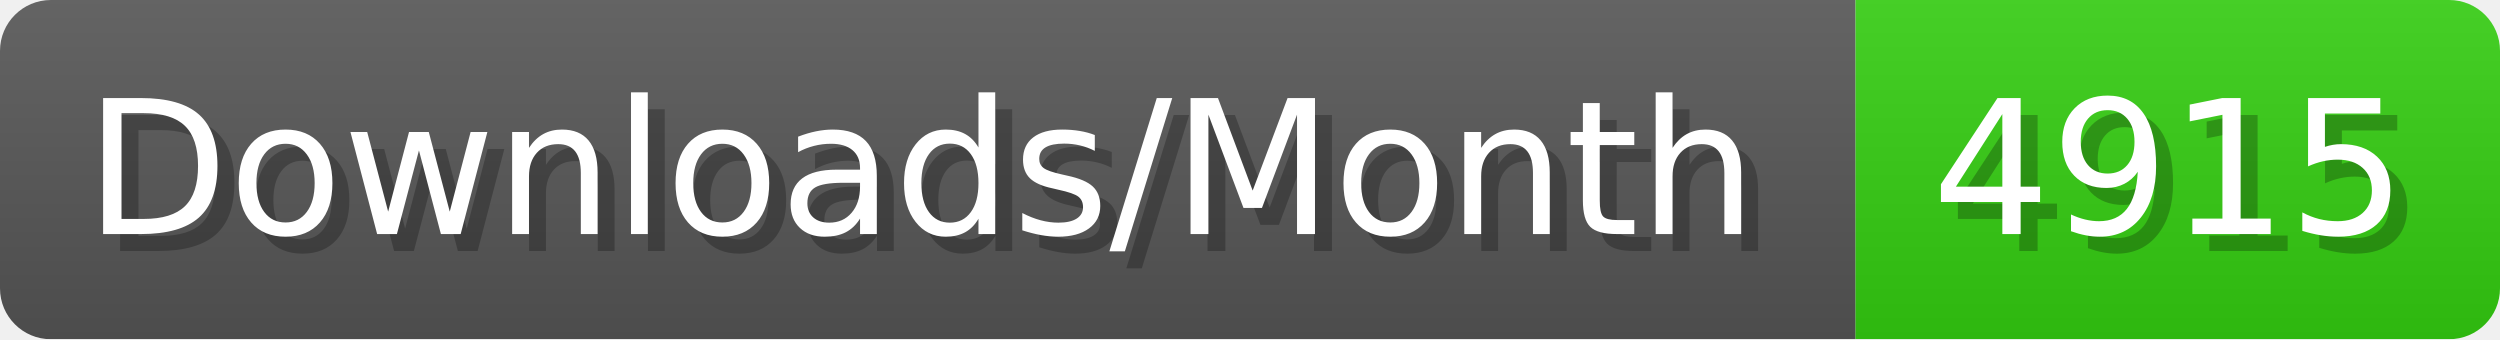
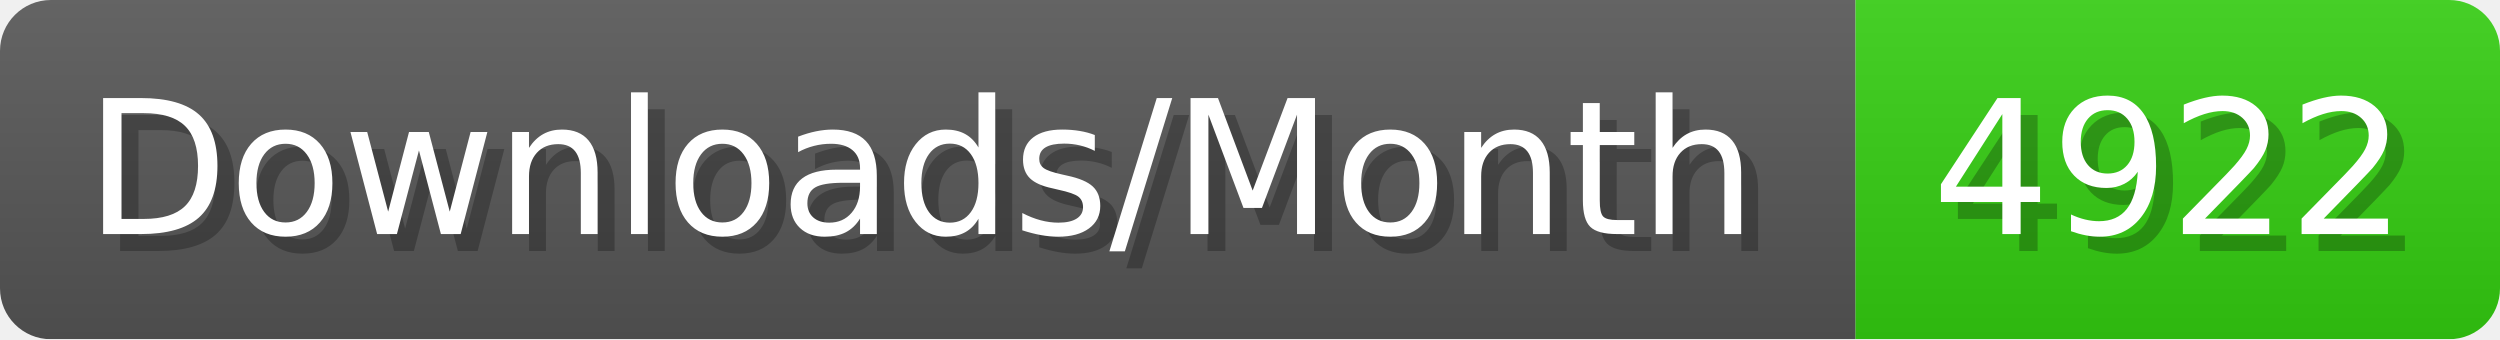
- <svg xmlns="http://www.w3.org/2000/svg" width="147.4" height="20" viewBox="0 0 1474 200" role="img" aria-label="Downloads/Month: 4915">
+ <svg xmlns="http://www.w3.org/2000/svg" width="147.4" height="20" viewBox="0 0 1474 200" role="img" aria-label="Downloads/Month: 4922">
  <linearGradient id="YlXUI" x2="0" y2="100%">
    <stop offset="0" stop-opacity=".1" stop-color="#EEE" />
    <stop offset="1" stop-opacity=".1" />
  </linearGradient>
  <mask id="JHhop">
    <rect width="1474" height="200" rx="30" fill="#FFF" />
  </mask>
  <g mask="url(#JHhop)">
    <rect width="1094" height="200" fill="#555" />
    <rect width="380" height="200" fill="#3C1" x="1094" />
    <rect width="1474" height="200" fill="url(#YlXUI)" />
  </g>
  <g aria-hidden="true" fill="#fff" text-anchor="start" font-family="Verdana,DejaVu Sans,sans-serif" font-size="110">
    <text x="60" y="148" textLength="994" fill="#000" opacity="0.25">Downloads/Month</text>
    <text x="50" y="138" textLength="994">Downloads/Month</text>
-     <text x="1149" y="148" textLength="280" fill="#000" opacity="0.25">4915</text>
-     <text x="1139" y="138" textLength="280">4915</text>
+     <text x="1149" y="148" textLength="280" fill="#000" opacity="0.25">4922</text>
+     <text x="1139" y="138" textLength="280">4922</text>
  </g>
</svg>
